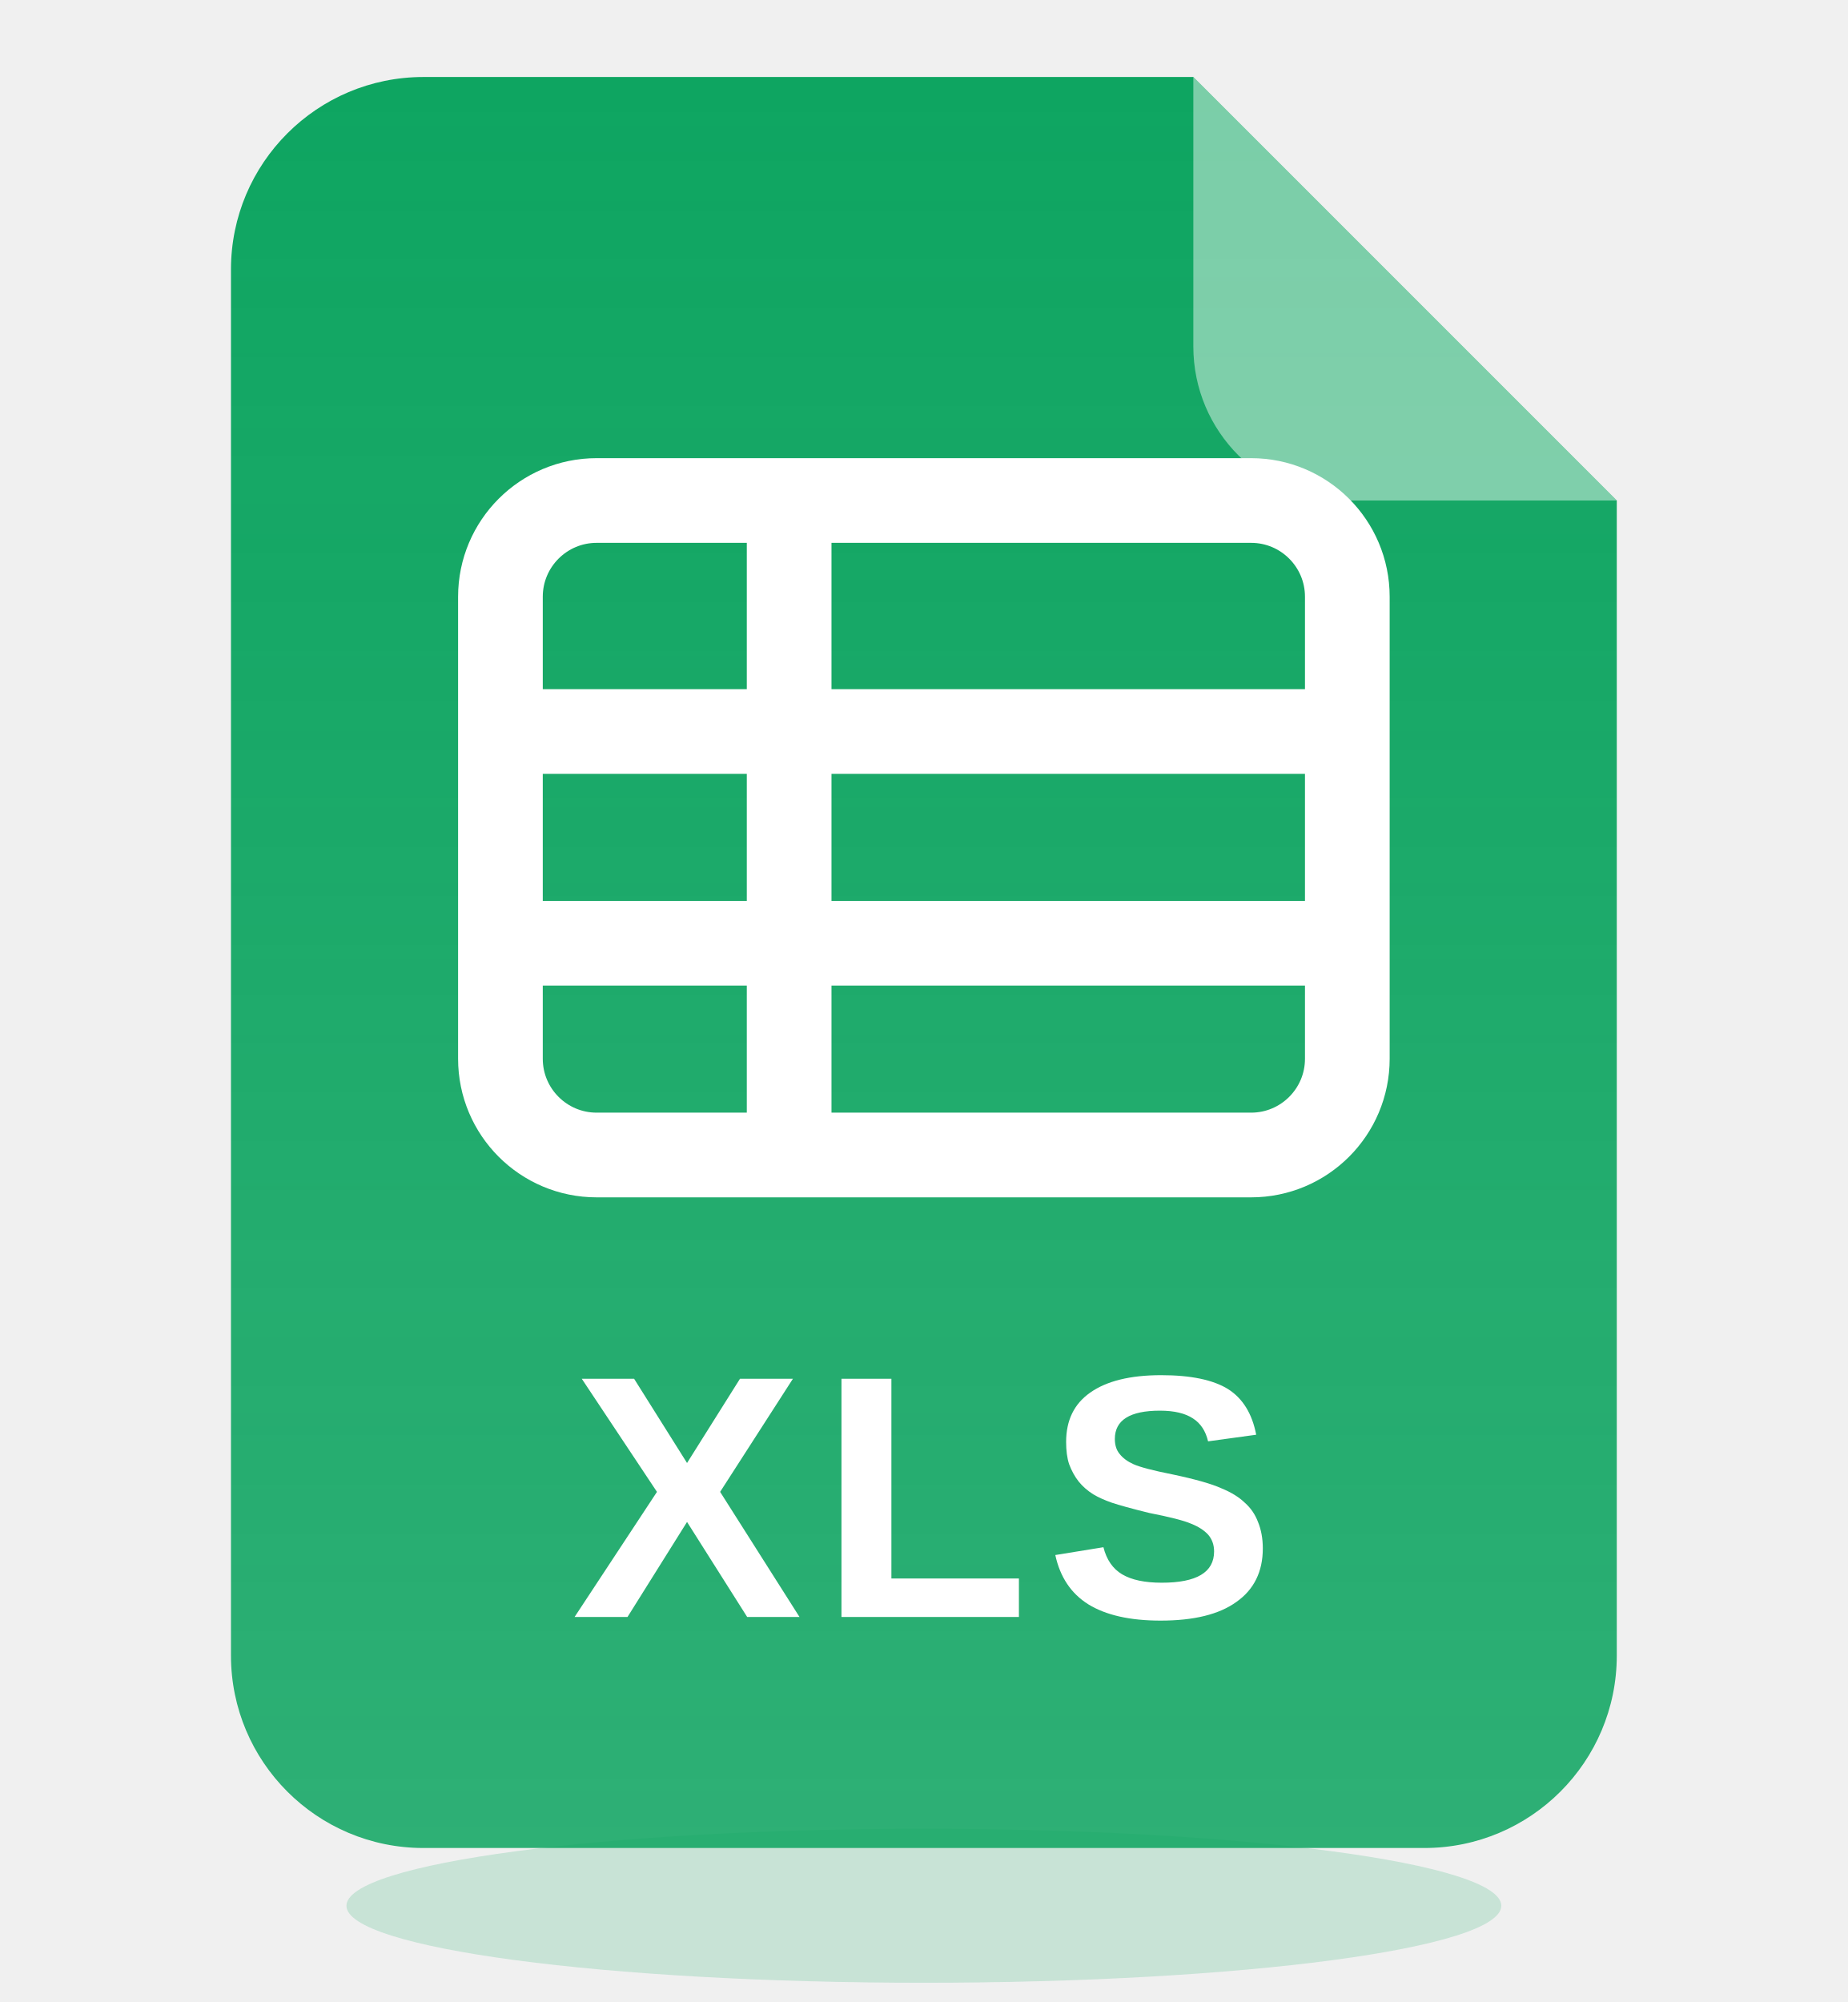
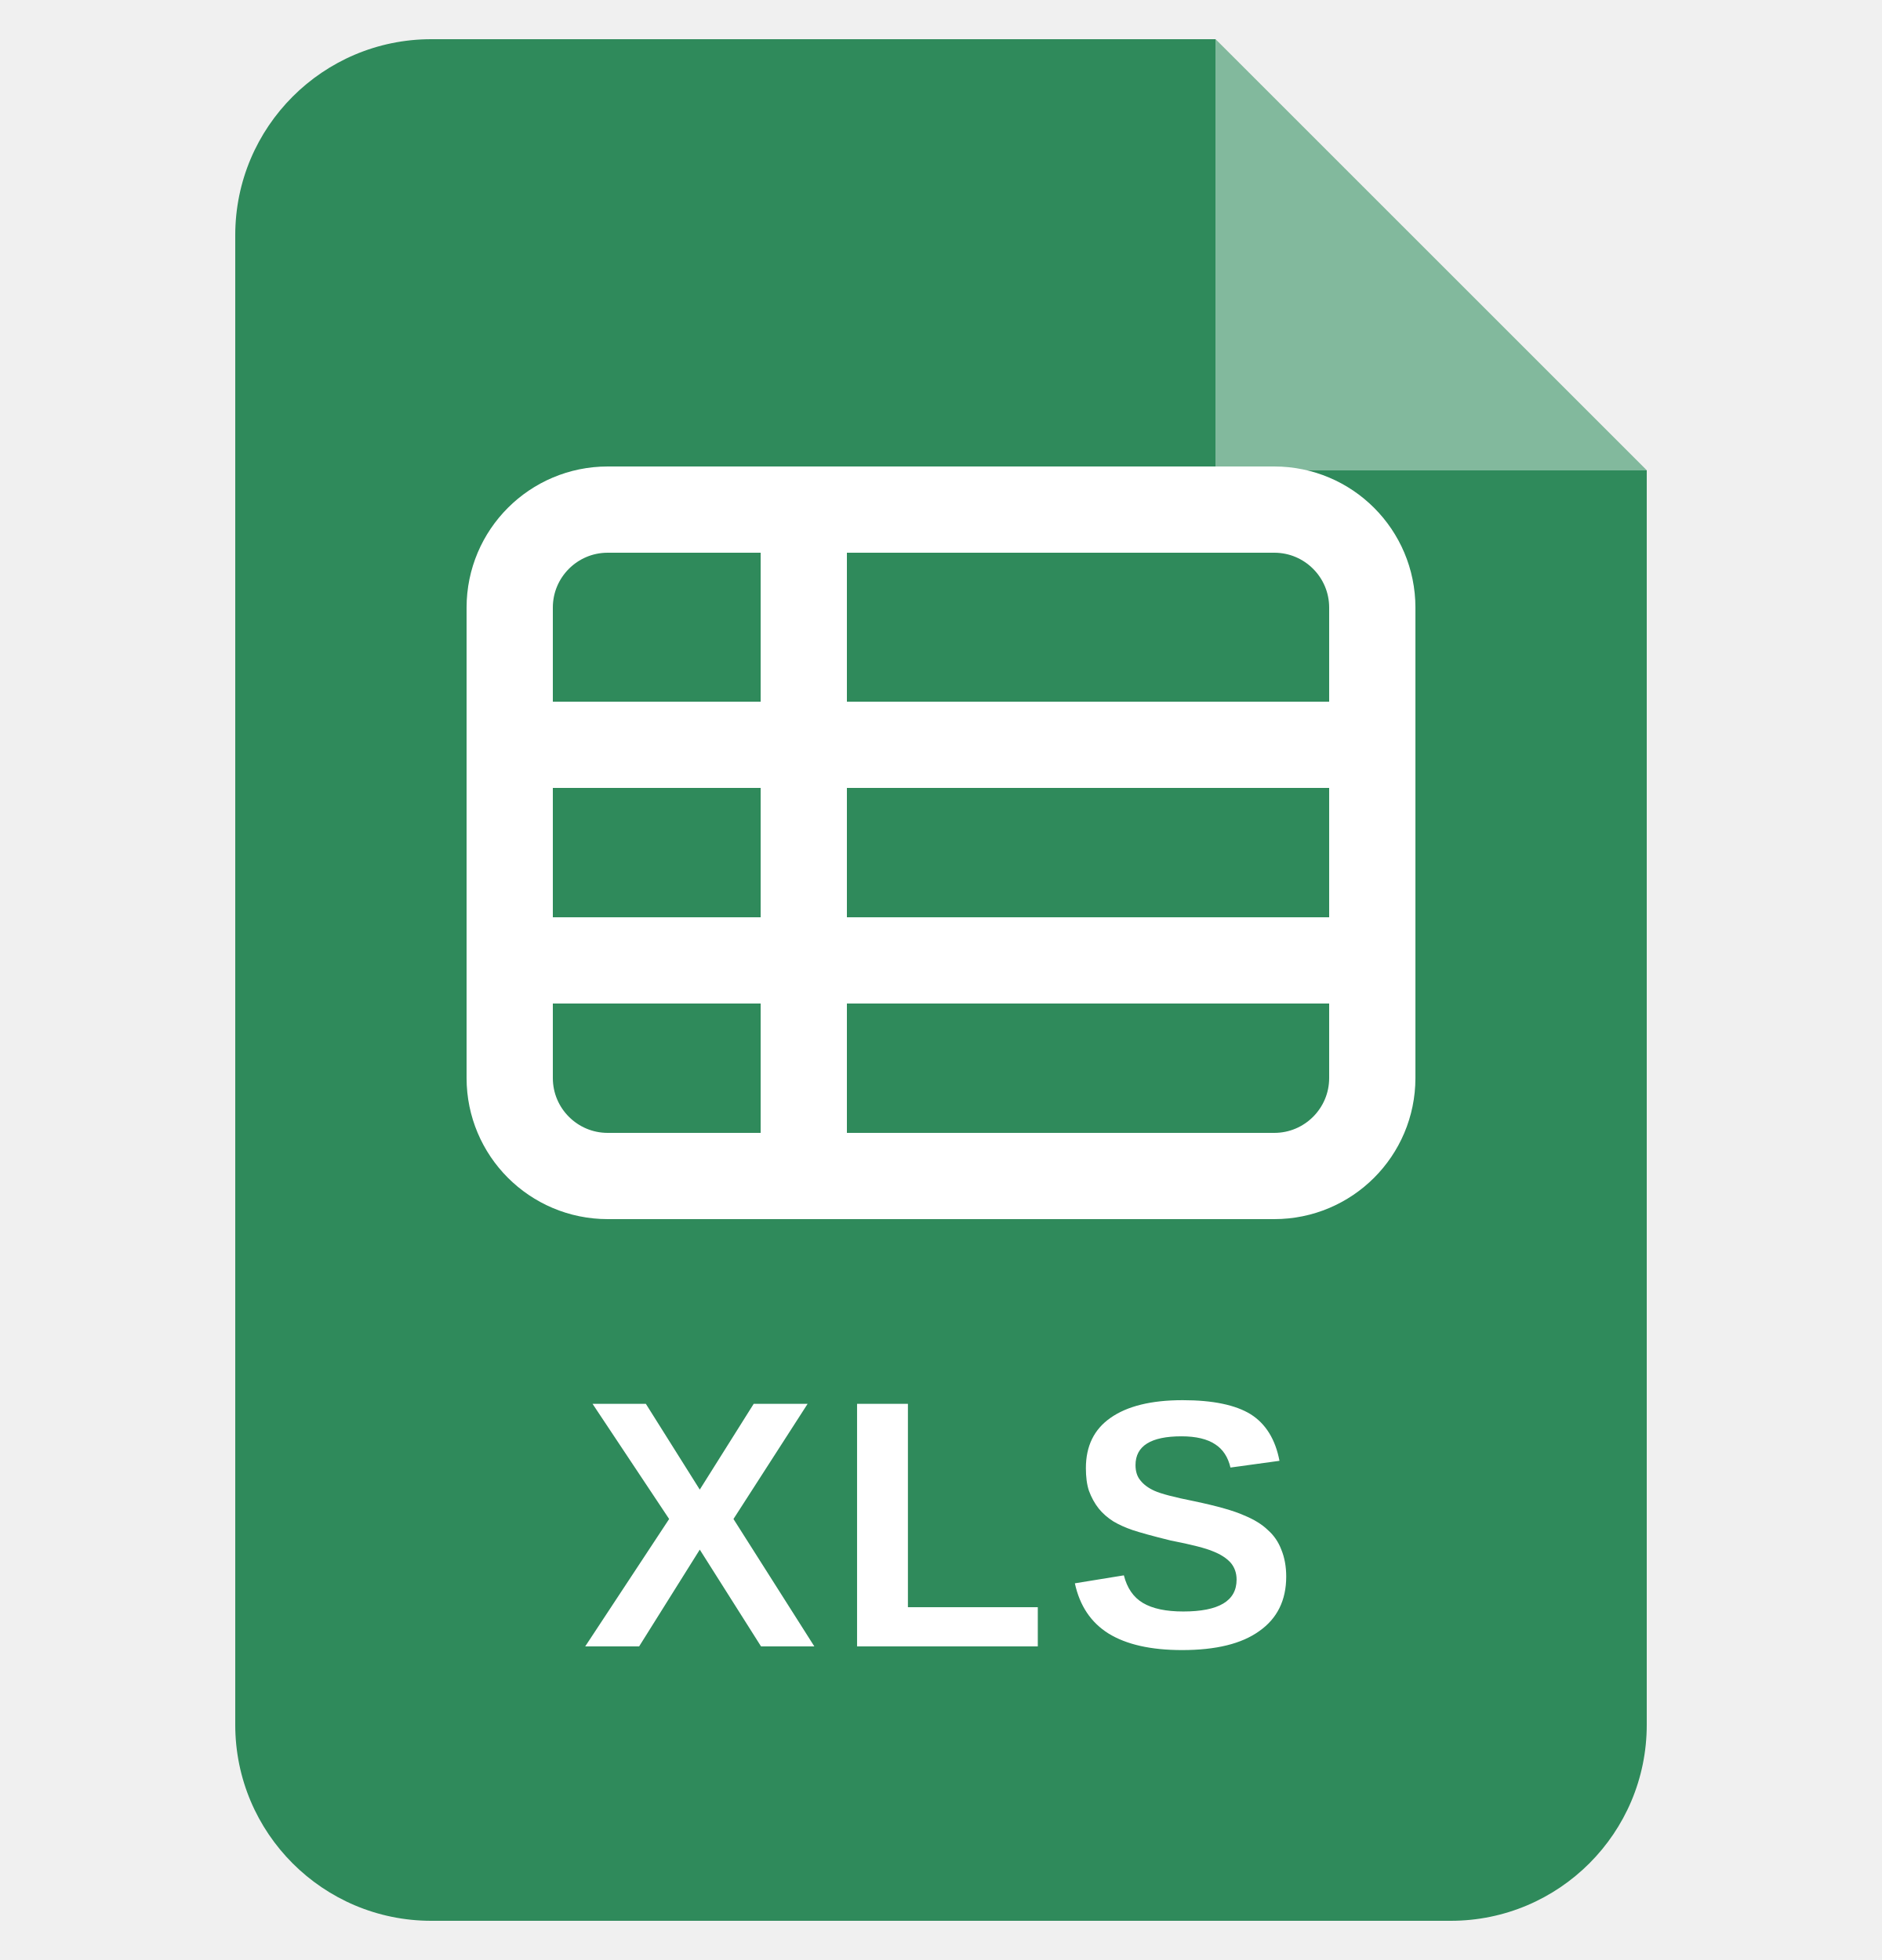
- <svg xmlns="http://www.w3.org/2000/svg" width="96" height="104" viewBox="0 0 48 52" role="img" aria-label="XLS file" style="flex-shrink:0;display:block">
-   <defs>
-     <linearGradient id="bxlsR0" x1="0" y1="0" x2="0" y2="1">
-       <stop offset="0" style="stop-color:#0ea561" />
-       <stop offset="1" style="stop-color:#0ea561;stop-opacity:0.86" />
-     </linearGradient>
-   </defs>
-   <ellipse cx="24" cy="49.5" rx="15" ry="2" fill="#0ea561" opacity="0.18" />
-   <path d="M11 2 H31 L42 13 V43 A5 5 0 0 1 37 48 H11 A5 5 0 0 1 6 43 V7 A5 5 0 0 1 11 2 Z" fill="url(#bxlsR0)" />
-   <path d="M31 2 V9 A4 4 0 0 0 35 13 H42 Z" fill="#fff" opacity="0.45" />
+ <svg xmlns="http://www.w3.org/2000/svg" width="96" height="100" viewBox="0 0 48 50" role="img" aria-label="XLS file" style="flex-shrink:0;display:block">
+   <path d="M11 1 H31 L42 12 V44 A5 5 0 0 1 37 49 H11 A5 5 0 0 1 6 44 V6 A5 5 0 0 1 11 1 Z" fill="#2f8a5b" />
+   <path d="M31 1 V12 H42 Z" fill="#fff" opacity="0.4" />
  <g fill="none" stroke="#fff" stroke-width="2.2" stroke-linejoin="round">
    <rect x="13" y="13" width="22" height="17" rx="2.5" />
    <path d="M13 19 H35 M13 24.5 H35 M20.5 13 V30" />
  </g>
  <text x="24" y="42" text-anchor="middle" font-family="Manrope Variable, Manrope, Arial, sans-serif" font-weight="800" font-size="9" letter-spacing="0.4" fill="#fff">XLS</text>
</svg>
